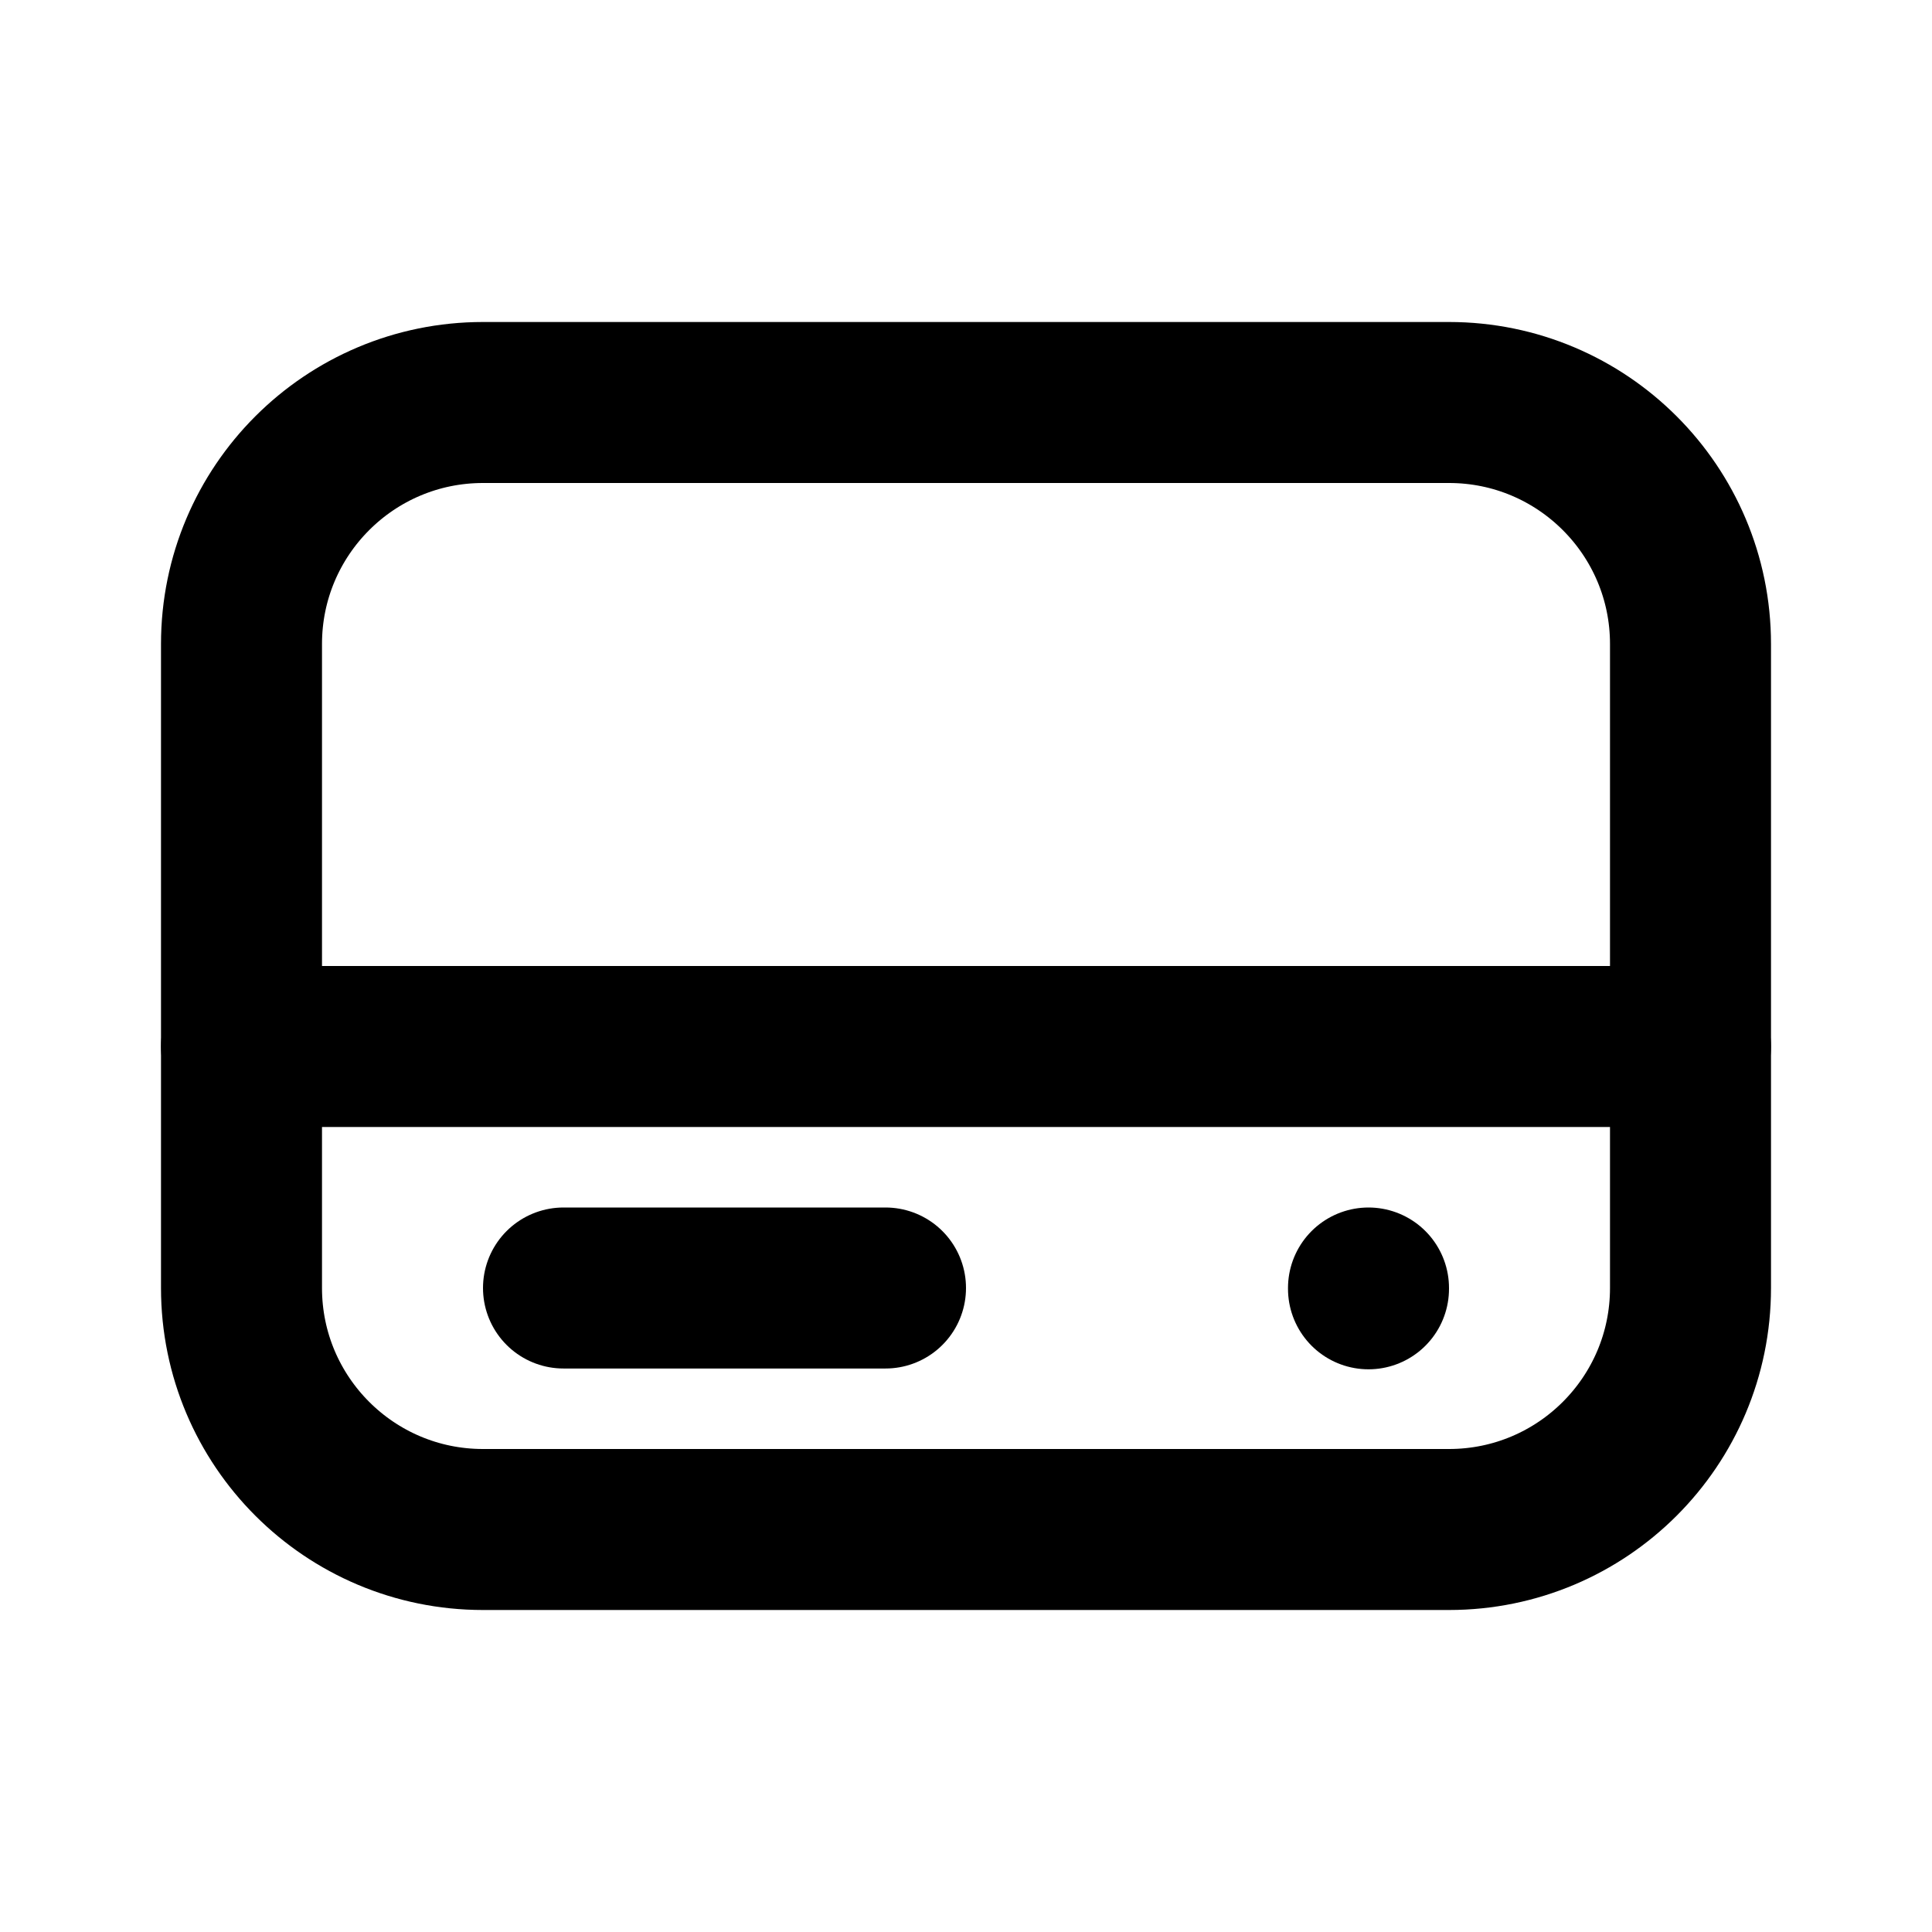
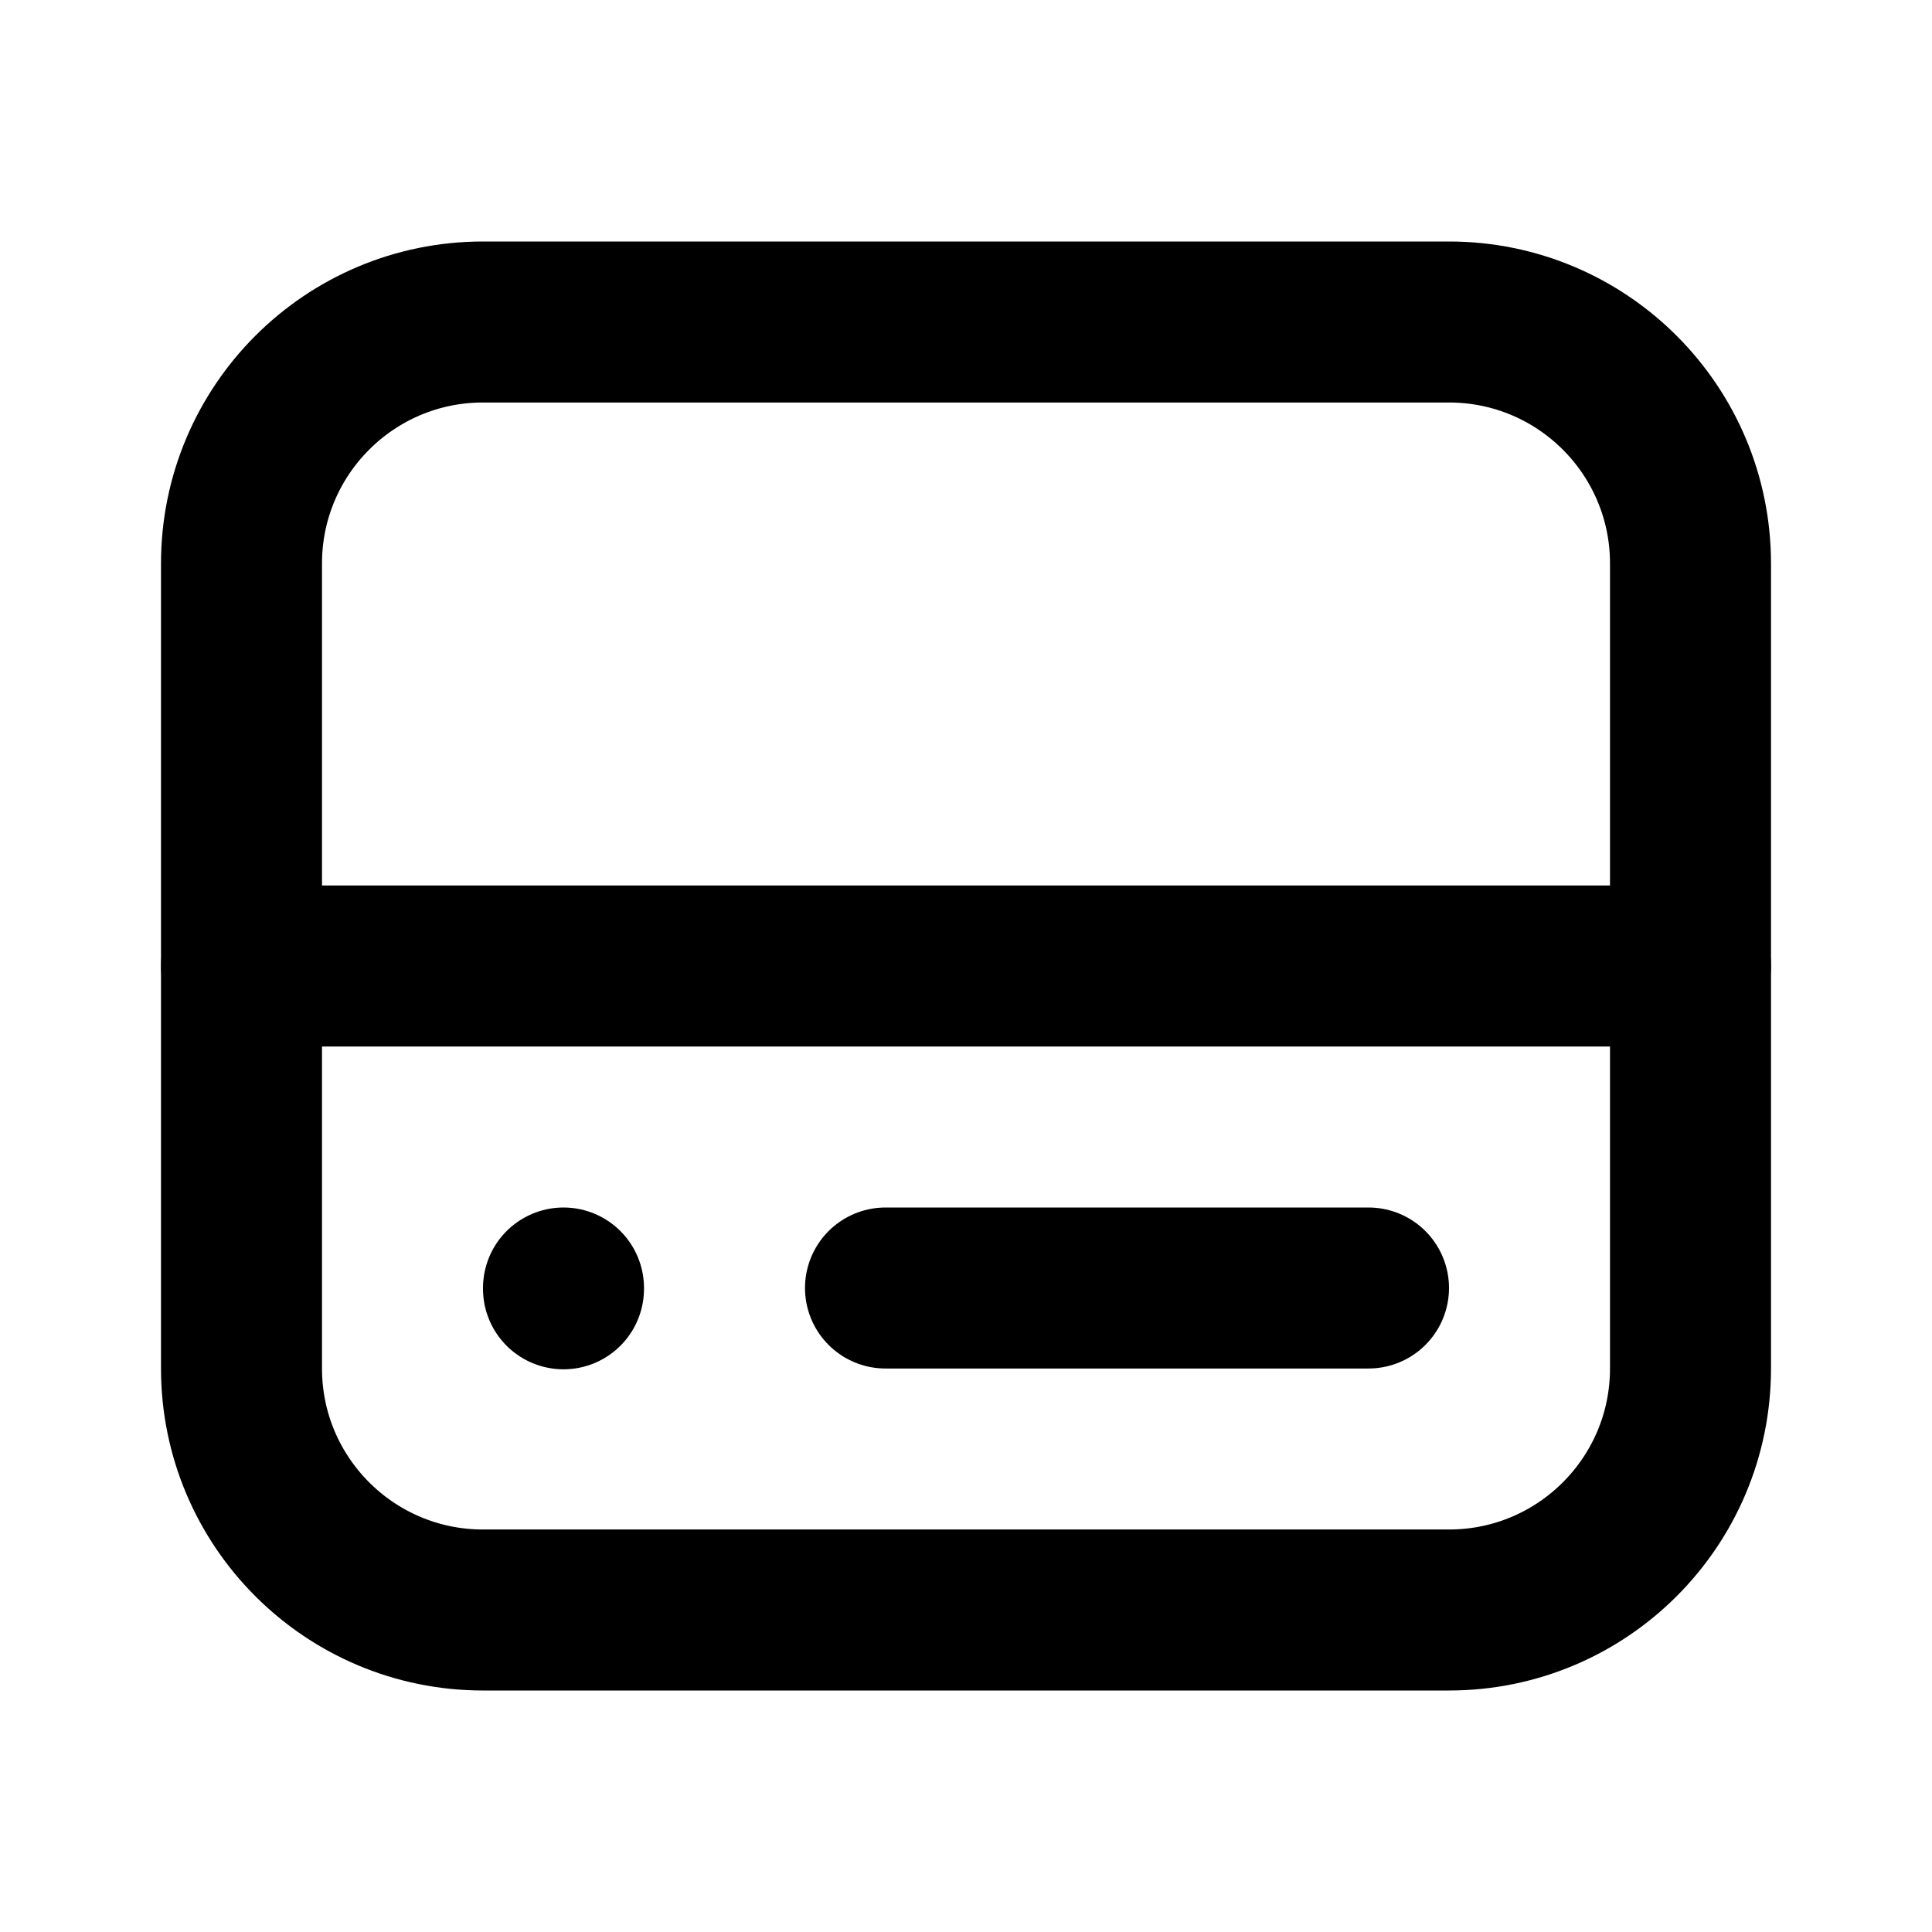
<svg xmlns="http://www.w3.org/2000/svg" width="24" height="24" viewBox="0 0 24 24" fill="none" stroke="currentColor" stroke-width="2" stroke-linecap="round" stroke-linejoin="round">
  <path stroke="none" d="M0 0h24v24H0z" fill="none" />
-   <path d="M3 8a3 3 0 0 1 3 -3h12a3 3 0 0 1 3 3v8a3 3 0 0 1 -3 3h-12a3 3 0 0 1 -3 -3l0 -8" />
-   <path d="M3 13h18" />
-   <path d="M7 16h4" />
-   <path d="M17 16l0 .01" />
+   <path d="M3 7a3 3 0 0 1 3 -3h12a3 3 0 0 1 3 3v10a3 3 0 0 1 -3 3h-12a3 3 0 0 1 -3 -3l0 -10" />
+   <path d="M3 12h18" />
+   <path d="M7 16l0 .01" />
+   <path d="M11 16h6" />
</svg>
